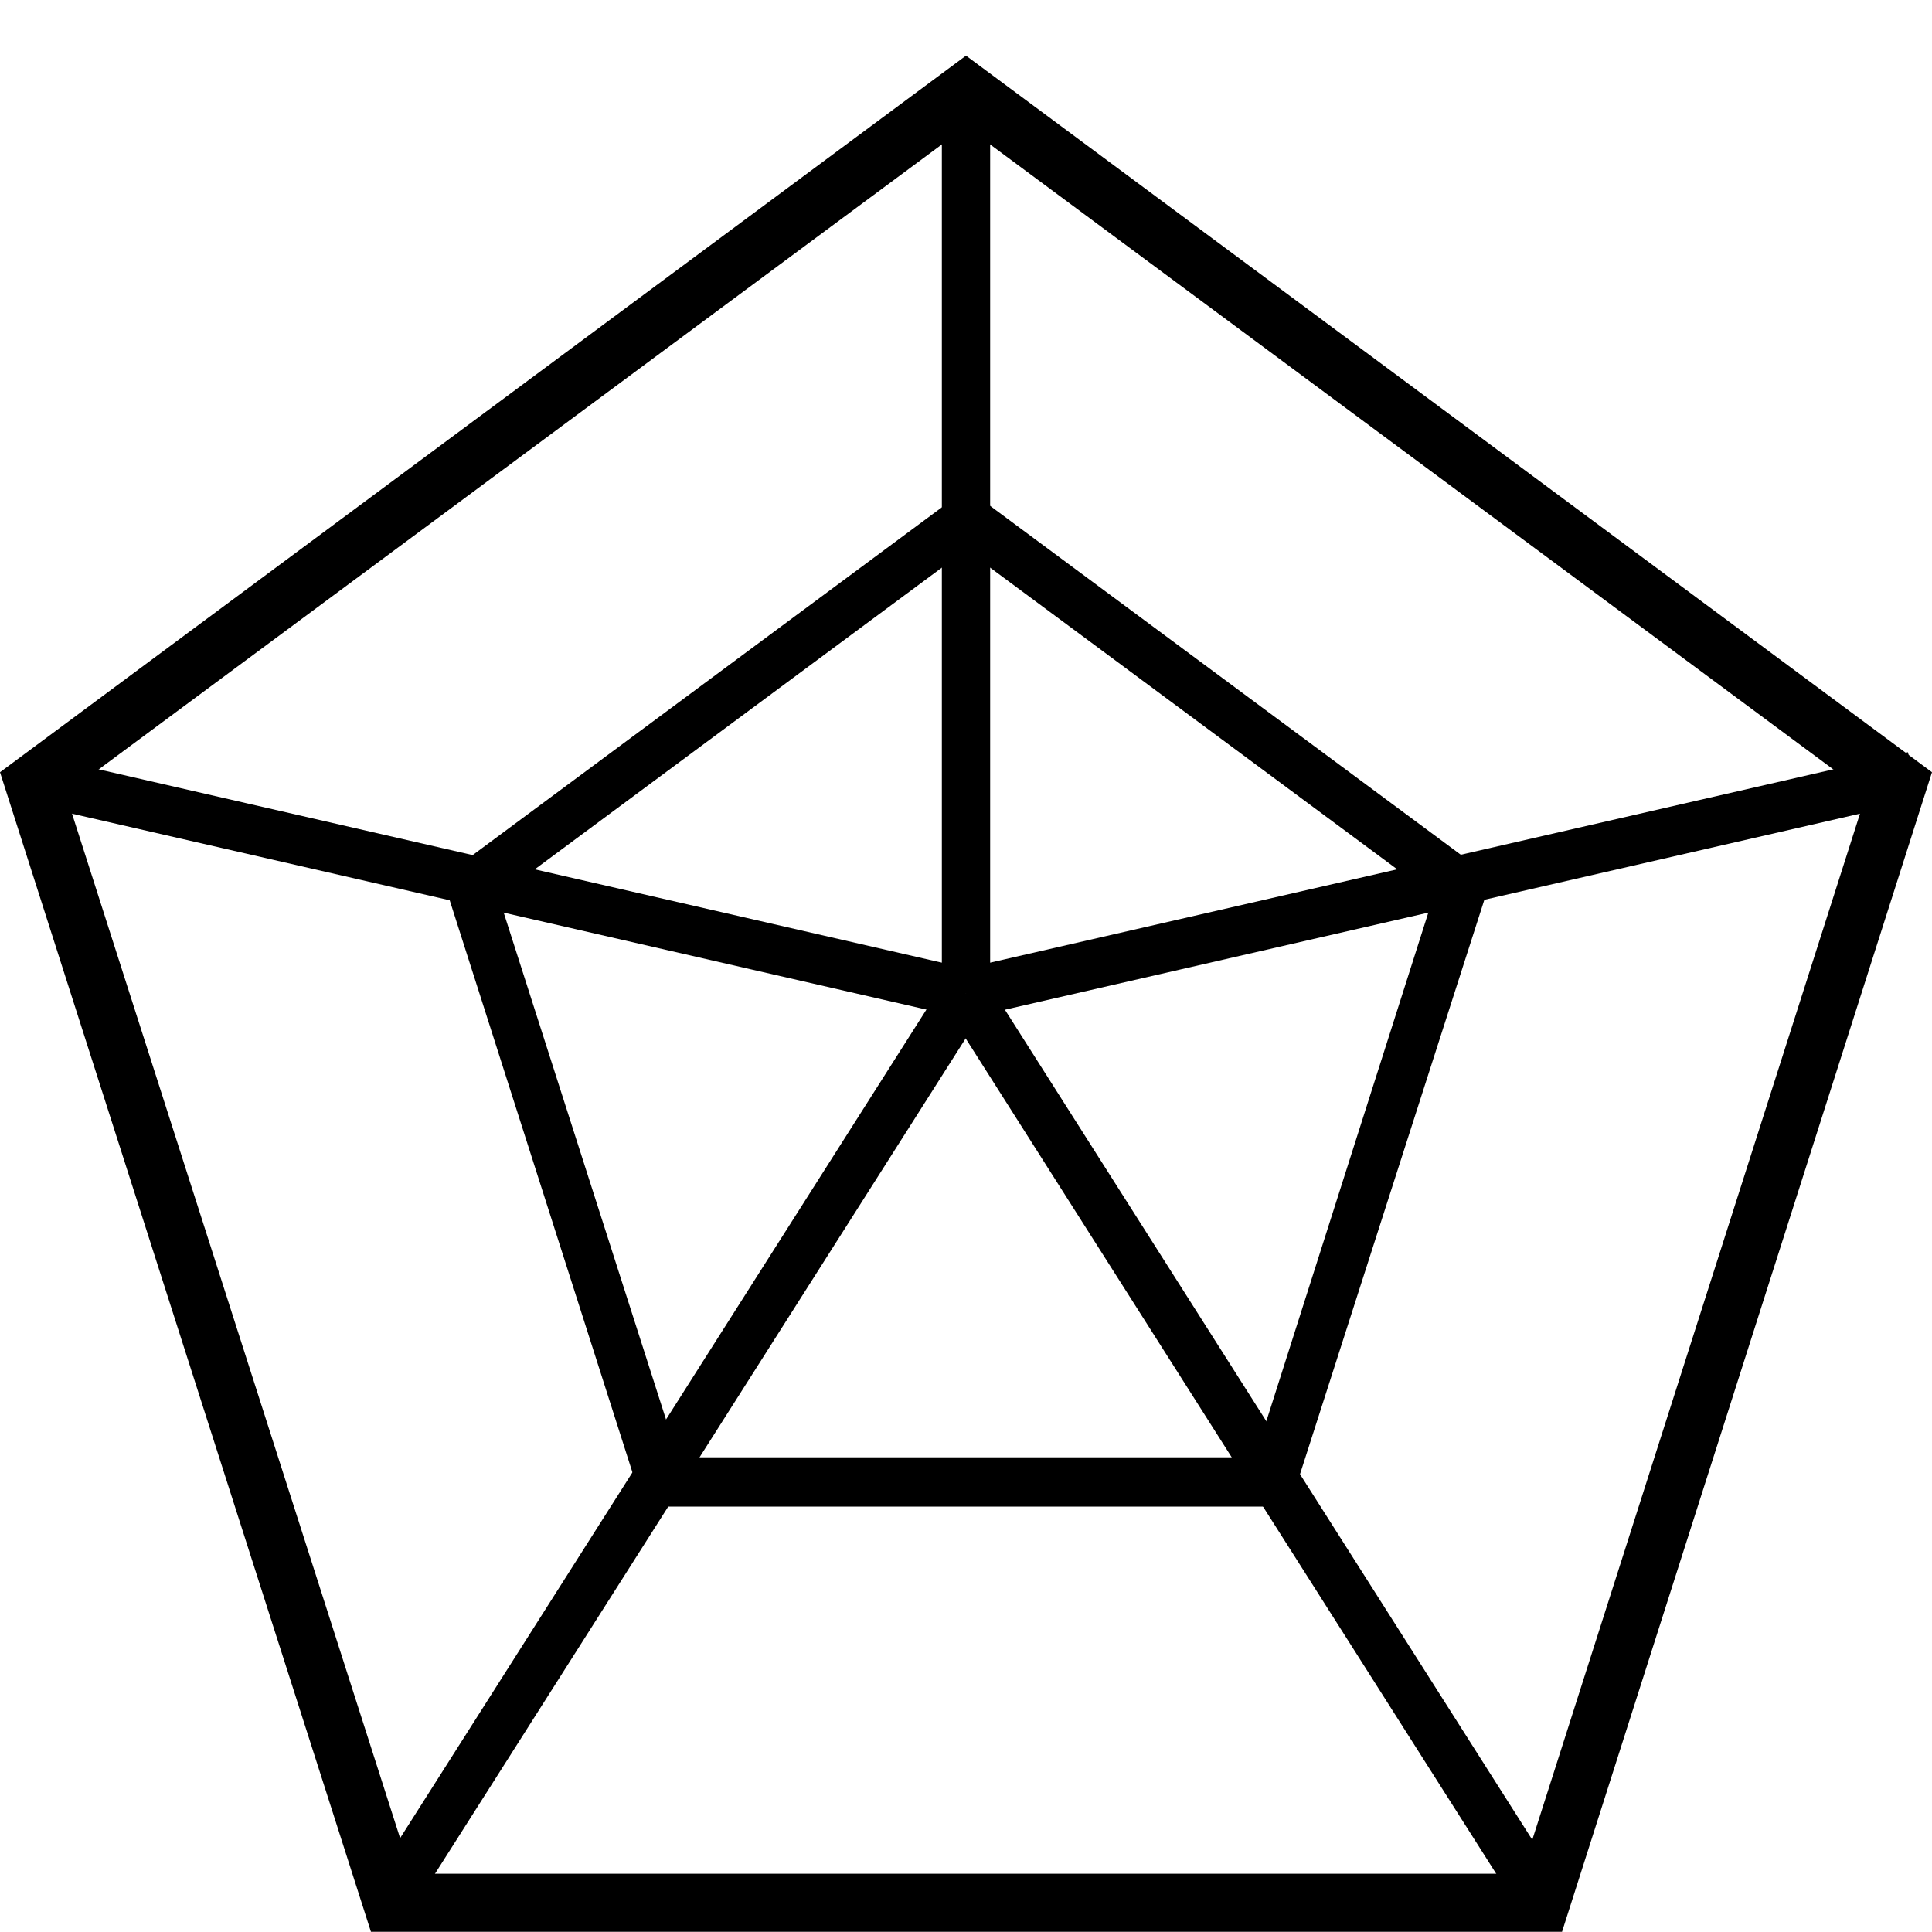
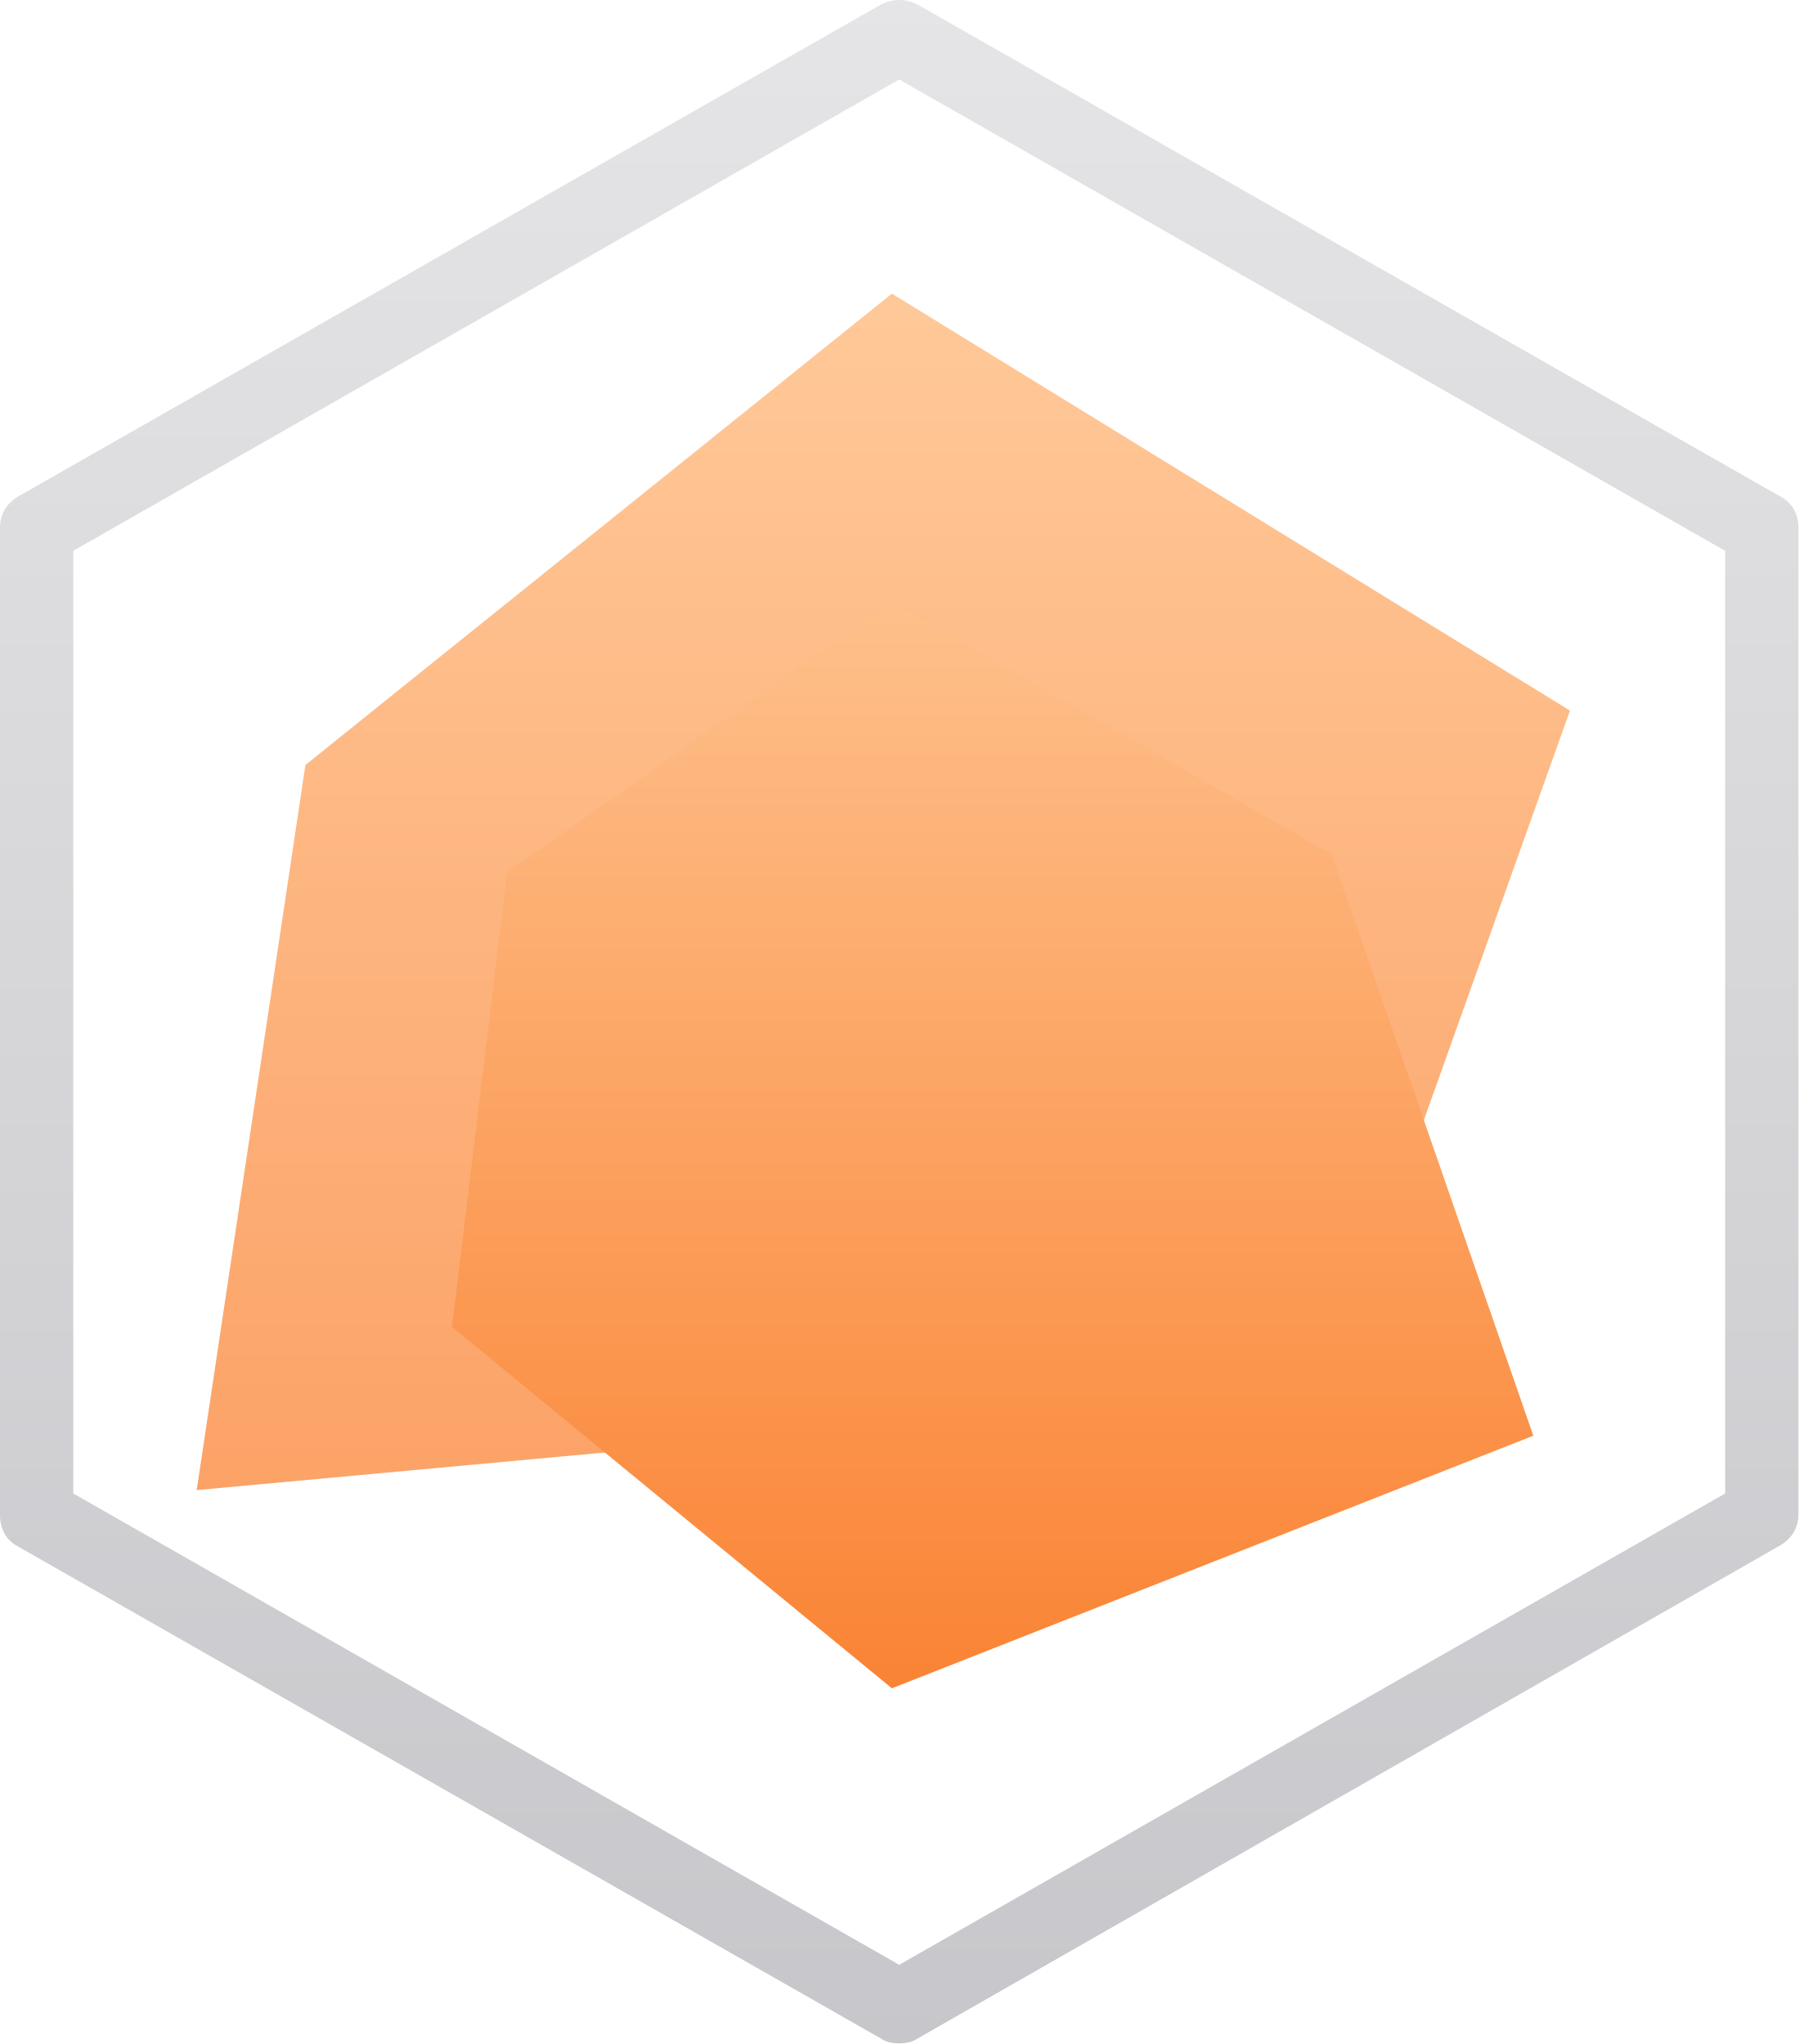
- <svg xmlns="http://www.w3.org/2000/svg" t="1649382594125" class="icon" viewBox="0 0 1024 1024" version="1.1" p-id="1834" width="32" height="32">
+ <svg xmlns="http://www.w3.org/2000/svg" width="1024px" height="1164px" viewBox="0 0 1024 1164" version="1.1">
  <defs>
-     <style type="text/css">@font-face { font-family: feedback-iconfont; src: url("//at.alicdn.com/t/font_1031158_u69w8yhxdu.woff2?t=1630033759944") format("woff2"), url("//at.alicdn.com/t/font_1031158_u69w8yhxdu.woff?t=1630033759944") format("woff"), url("//at.alicdn.com/t/font_1031158_u69w8yhxdu.ttf?t=1630033759944") format("truetype"); }
- </style>
+     <linearGradient x1="50%" y1="0%" x2="50%" y2="100%" id="linearGradient-1">
+       <stop stop-color="#E5E5E7" offset="0%" />
+       <stop stop-color="#C7C6CA" offset="100%" />
+     </linearGradient>
+     <linearGradient x1="50%" y1="0%" x2="50%" y2="100%" id="linearGradient-2">
+       <stop stop-color="#FFB676" offset="0%" />
+       <stop stop-color="#FA8334" offset="100%" />
+     </linearGradient>
+     <linearGradient x1="50%" y1="0%" x2="50%" y2="100%" id="linearGradient-3">
+       <stop stop-color="#FEC08B" offset="0%" />
+       <stop stop-color="#FA8334" offset="100%" />
+     </linearGradient>
  </defs>
-   <path d="M683.52 798.515H340.992L234.496 465.101l278.016-206.08L790.528 465.1 683.52 798.515z m-324.096-26.112h305.664l94.72-297.37L512 291.38 264.192 475.034l95.232 297.37z" p-id="1835" />
-   <path d="M827.904 1023.898H196.608L0 409.293 512 29.49l512 379.802-196.096 614.605z m-609.792-30.772H806.4l182.784-572.364L512 67.072 34.816 420.762l183.296 572.364z" p-id="1836" />
-   <path d="M499.2 39.424h25.6v487.27h-25.6z" p-id="1837" />
-   <path d="M1011.251 398.694l5.632 25.447-502.016 115.097-5.632-25.446z" p-id="1838" />
-   <path d="M522.65 519.475l305.766 481.28-21.504 14.234-305.715-481.331z" p-id="1839" />
-   <path d="M500.94 519.475l21.505 14.183-308.839 486.144-21.504-14.132z" p-id="1840" />
-   <path d="M19.2 400.18l495.514 113.612-5.632 25.446L13.568 425.626z" p-id="1841" />
+   <g id="页面-1" stroke="none" stroke-width="1" fill="none" fill-rule="evenodd">
+     <g id="编组" transform="translate(0, 0)" fill-rule="nonzero">
+       <path d="M511.999,1163.636 C508.523,1163.636 504.35,1162.947 501.563,1160.886 L10.436,880.774 C3.477,877.329 0,870.45 0,862.876 L0,300.59 C0,293.017 3.477,286.82 10.436,282.692 L501.563,2.58 C508.523,-0.86 515.476,-0.86 522.436,2.58 L1013.57,282.692 C1020.523,286.138 1024,293.017 1024,300.59 L1024,862.187 C1024,869.761 1020.523,875.956 1013.57,880.085 L522.436,1160.886 C519.655,1162.947 515.476,1163.636 511.999,1163.636 Z M41.736,850.49 L511.999,1118.899 L982.263,850.49 L982.263,313.666 L511.999,45.248 L41.736,313.666 L41.736,850.49 Z" id="形状" fill="url(#linearGradient-1)" />
+       <polygon id="路径" fill-opacity="0.75" fill="url(#linearGradient-2)" points="507.826 167.216 893.913 404.66 768.698 755.657 507.825 812.097 111.999 848.571 173.91 435.625" />
+       <polygon id="路径" fill="url(#linearGradient-3)" points="507.826 342.718 758.263 486.559 873.042 817.598 507.826 961.444 257.39 755.657 288.696 496.883" />
+     </g>
+   </g>
</svg>
